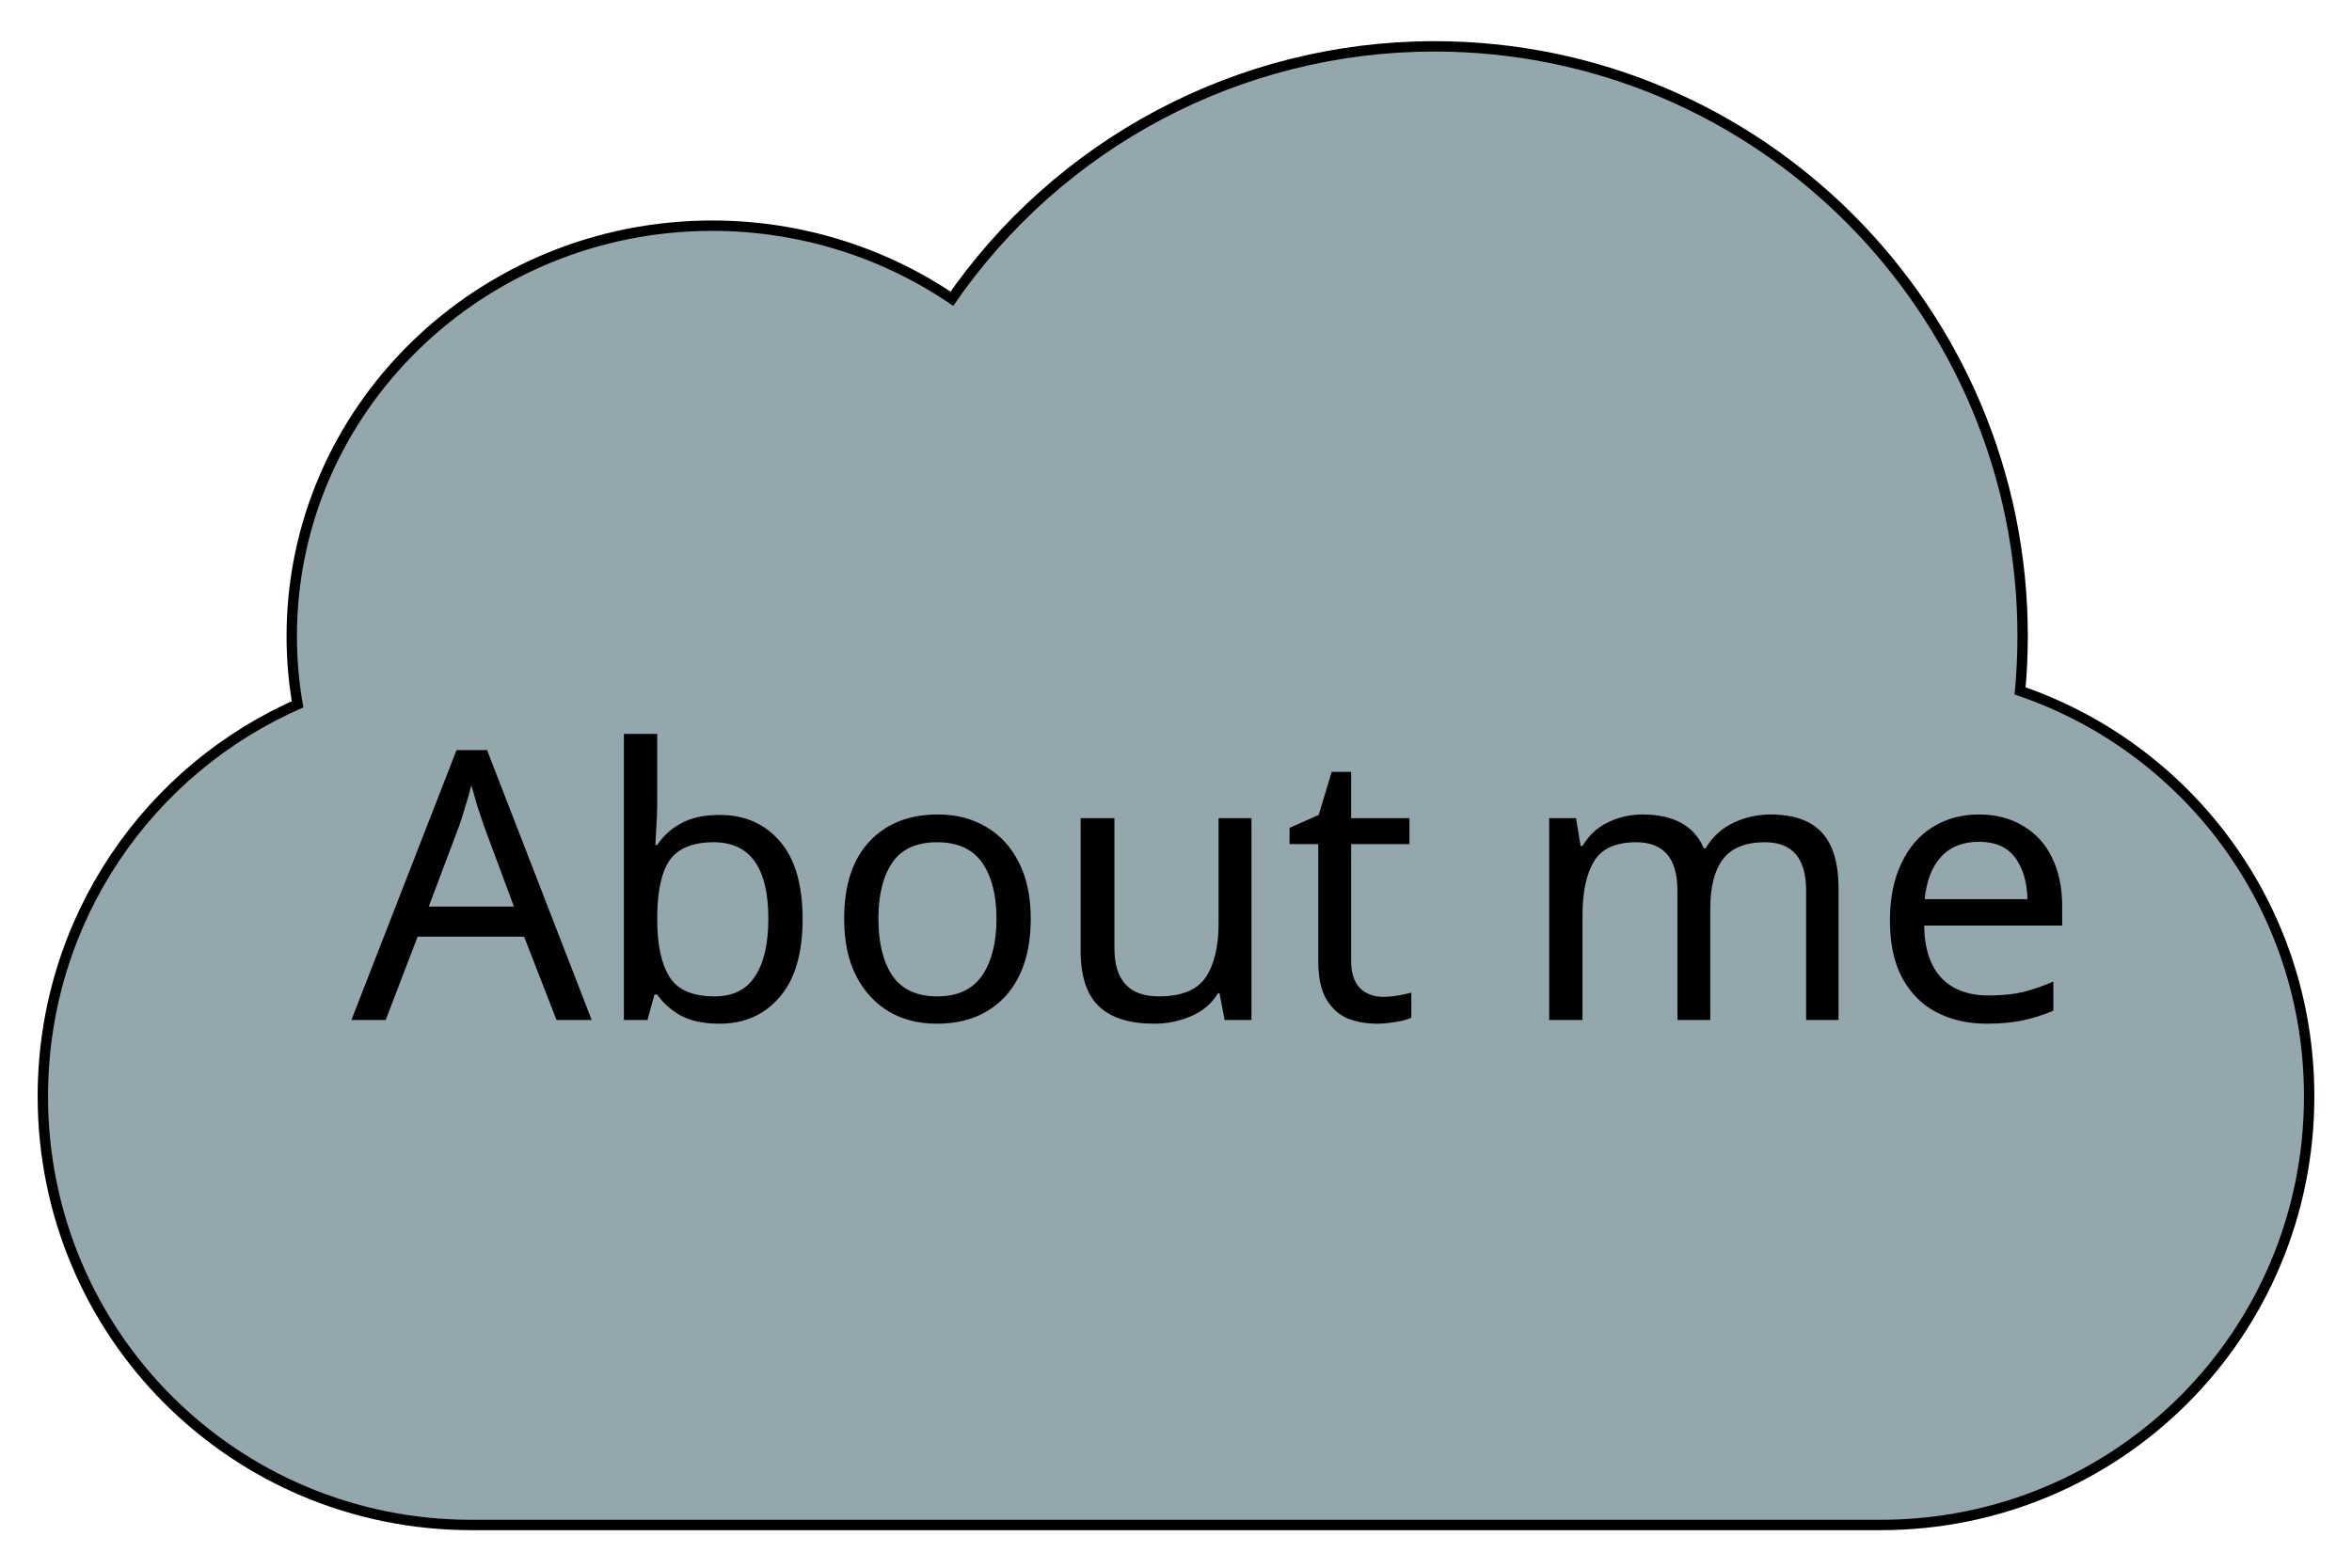
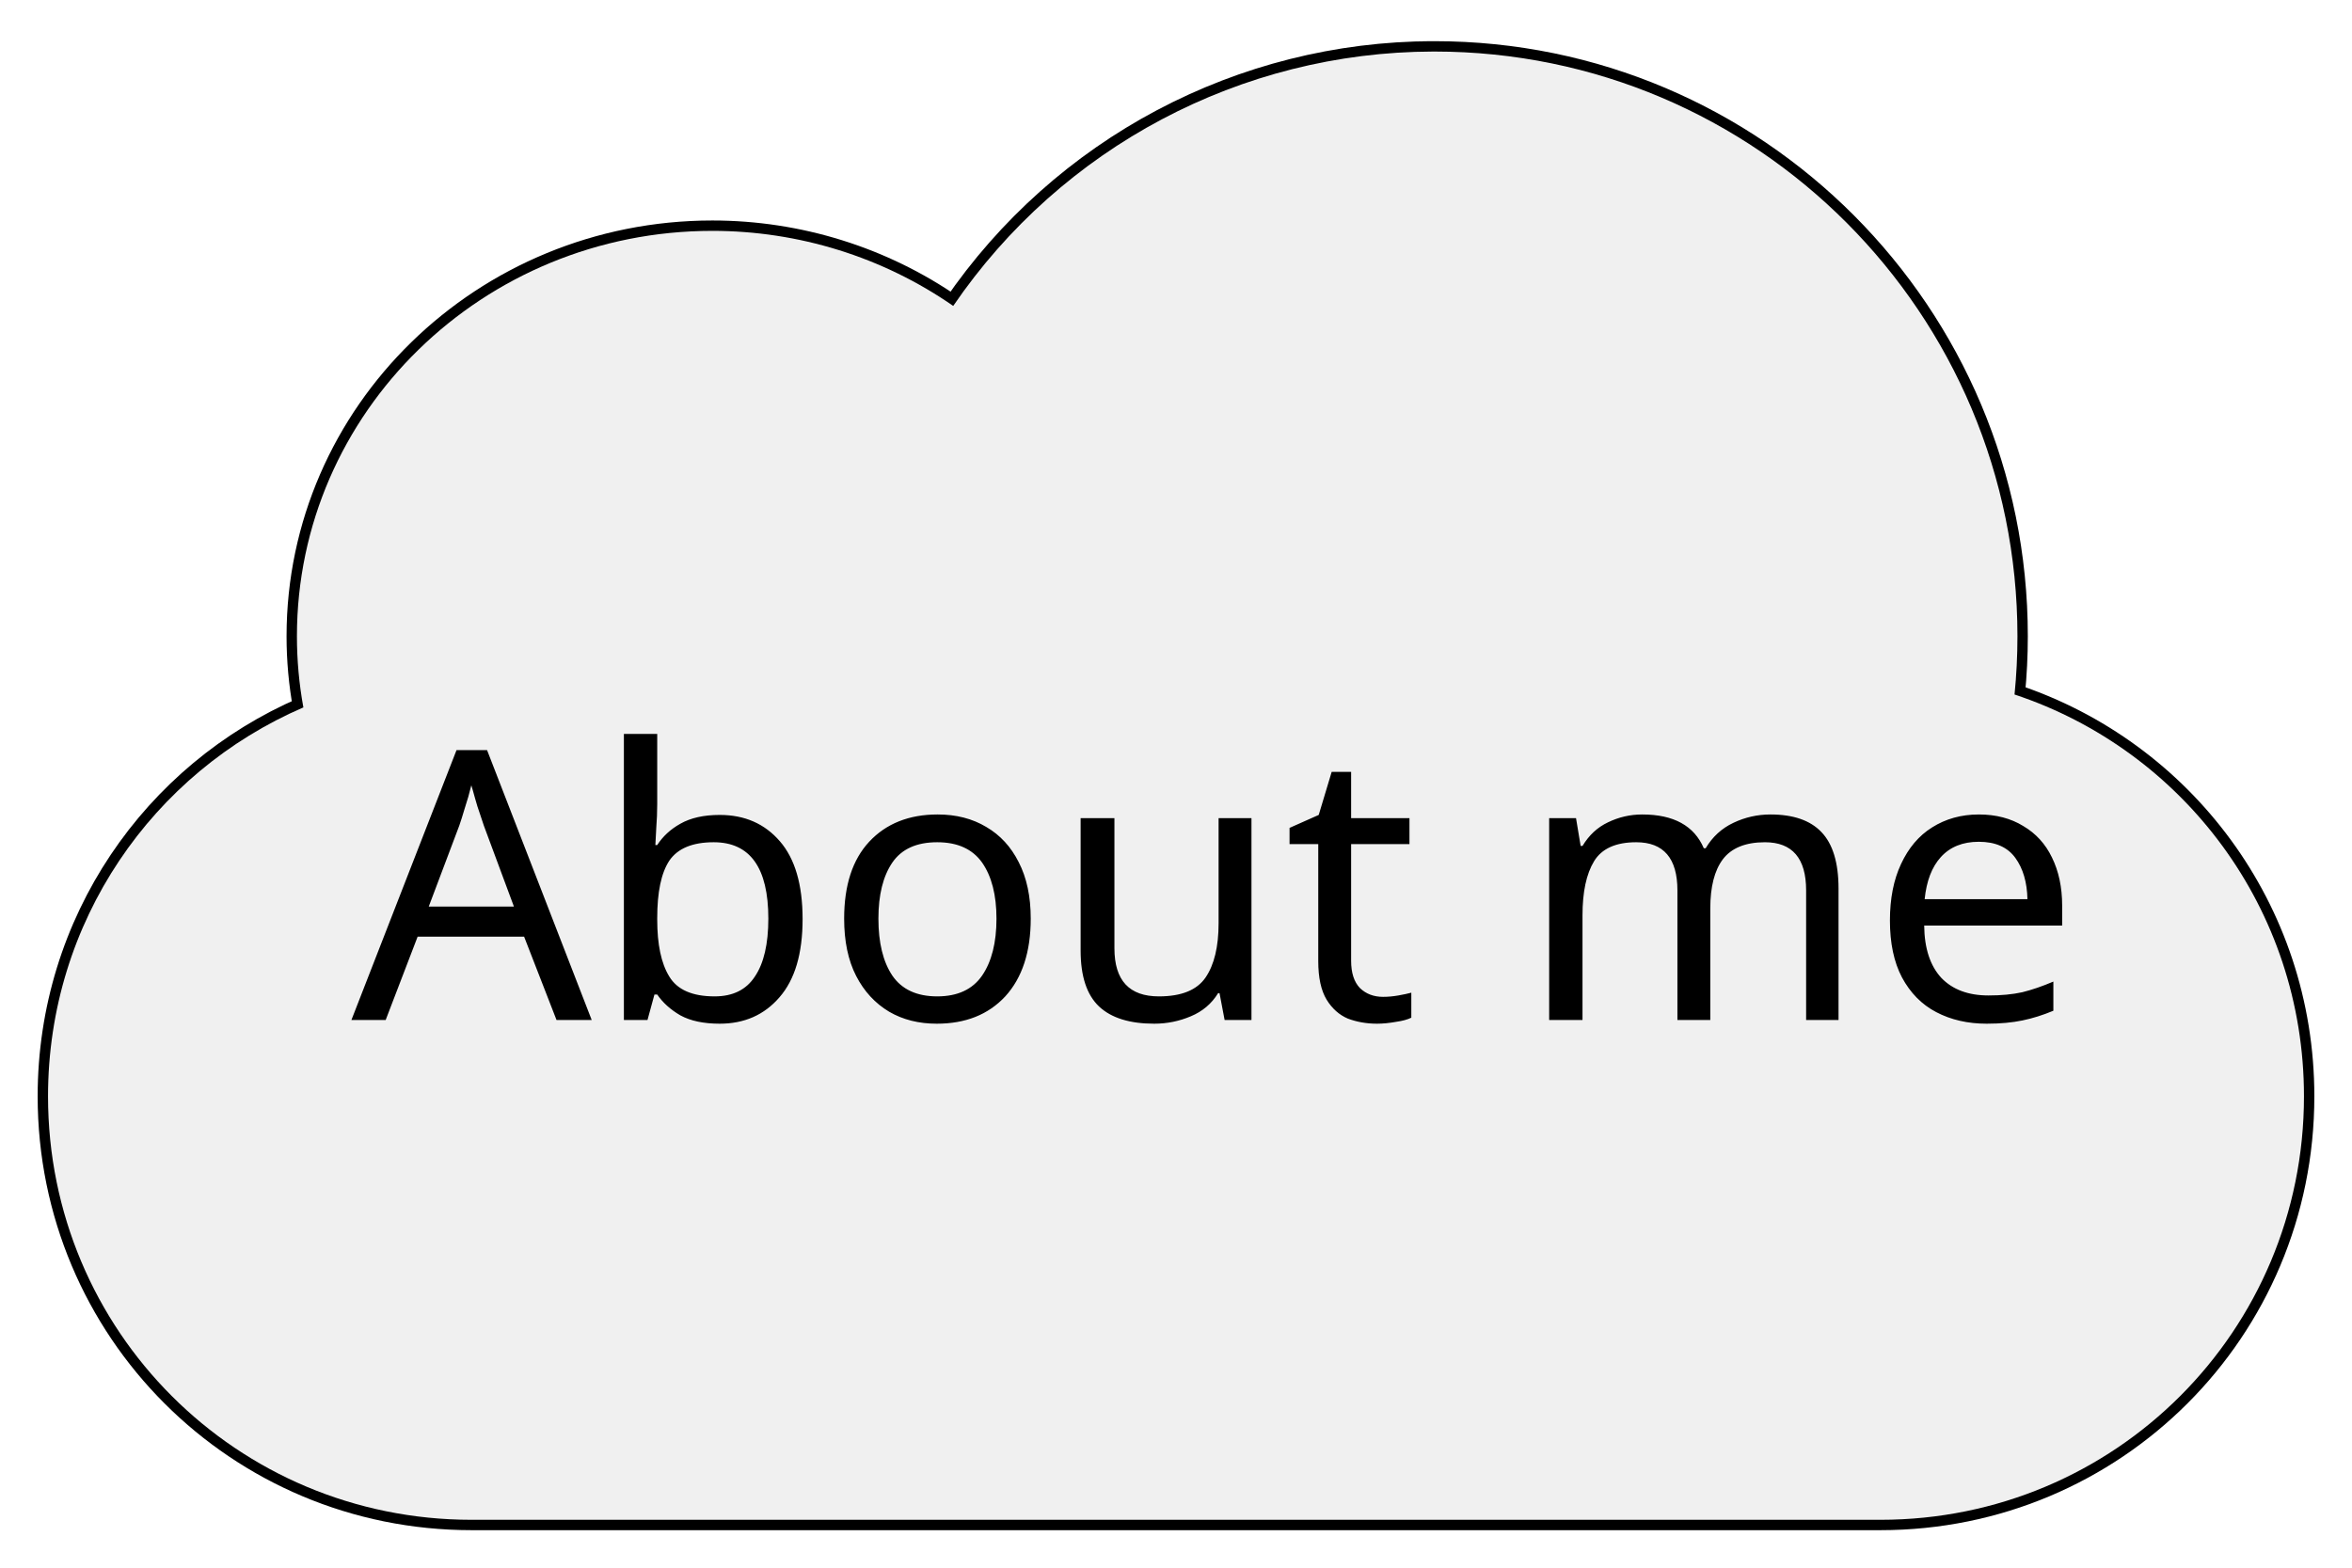
<svg xmlns="http://www.w3.org/2000/svg" width="300" height="200" viewBox="0 0 79.375 52.917" version="1.1" id="svg8">
  <defs id="defs2" />
  <g id="layer1">
-     <path id="rect835" style="fill:#93a7ac;stroke:#000000;stroke-width:2.646;stroke-miterlimit:4;stroke-dasharray:none;stroke-opacity:1;paint-order:stroke markers fill" d="M 182.795,6.576 A 74.375,74.593 0 0 0 121.584,39.029 52.992,51.717 0 0 0 90.865,29.453 52.992,51.717 0 0 0 37.873,81.17 52.992,51.717 0 0 0 38.695,90.25 C 19.501,98.521 6.125,117.571 6.125,139.867 c 0,29.93 24.094,54.025 54.023,54.025 H 239.852 c 29.93,0 54.023,-24.096 54.023,-54.025 0,-23.943 -15.426,-44.137 -36.918,-51.264 a 74.375,74.593 0 0 0 0.371,-7.434 74.375,74.593 0 0 0 -74.375,-74.594 74.375,74.593 0 0 0 -0.158,0 z" transform="scale(0.2645833)" />
+     <path id="rect835" style="fill:#f0f0f0;stroke:#000000;stroke-width:2.646;stroke-miterlimit:4;stroke-dasharray:none;stroke-opacity:1;paint-order:stroke markers fill;fill-opacity:1" d="M 182.795,6.576 A 74.375,74.593 0 0 0 121.584,39.029 52.992,51.717 0 0 0 90.865,29.453 52.992,51.717 0 0 0 37.873,81.17 52.992,51.717 0 0 0 38.695,90.25 C 19.501,98.521 6.125,117.571 6.125,139.867 c 0,29.93 24.094,54.025 54.023,54.025 H 239.852 c 29.93,0 54.023,-24.096 54.023,-54.025 0,-23.943 -15.426,-44.137 -36.918,-51.264 a 74.375,74.593 0 0 0 0.371,-7.434 74.375,74.593 0 0 0 -74.375,-74.594 74.375,74.593 0 0 0 -0.158,0 z" transform="scale(0.2645833)" />
  </g>
  <g id="layer2">
    <text id="text836" y="34.432" x="11.86" style="font-style:normal;font-weight:normal;font-size:10.583px;line-height:1.25;font-family:sans-serif;fill:#000000;fill-opacity:1;stroke:none;stroke-width:0.265" xml:space="preserve">
      <tspan style="font-style:normal;font-variant:normal;font-weight:normal;font-stretch:normal;font-size:12.7px;font-family:sans-serif;-inkscape-font-specification:sans-serif;stroke-width:0.265" y="34.432" x="11.86" id="tspan834">About me</tspan>
    </text>
  </g>
</svg>
